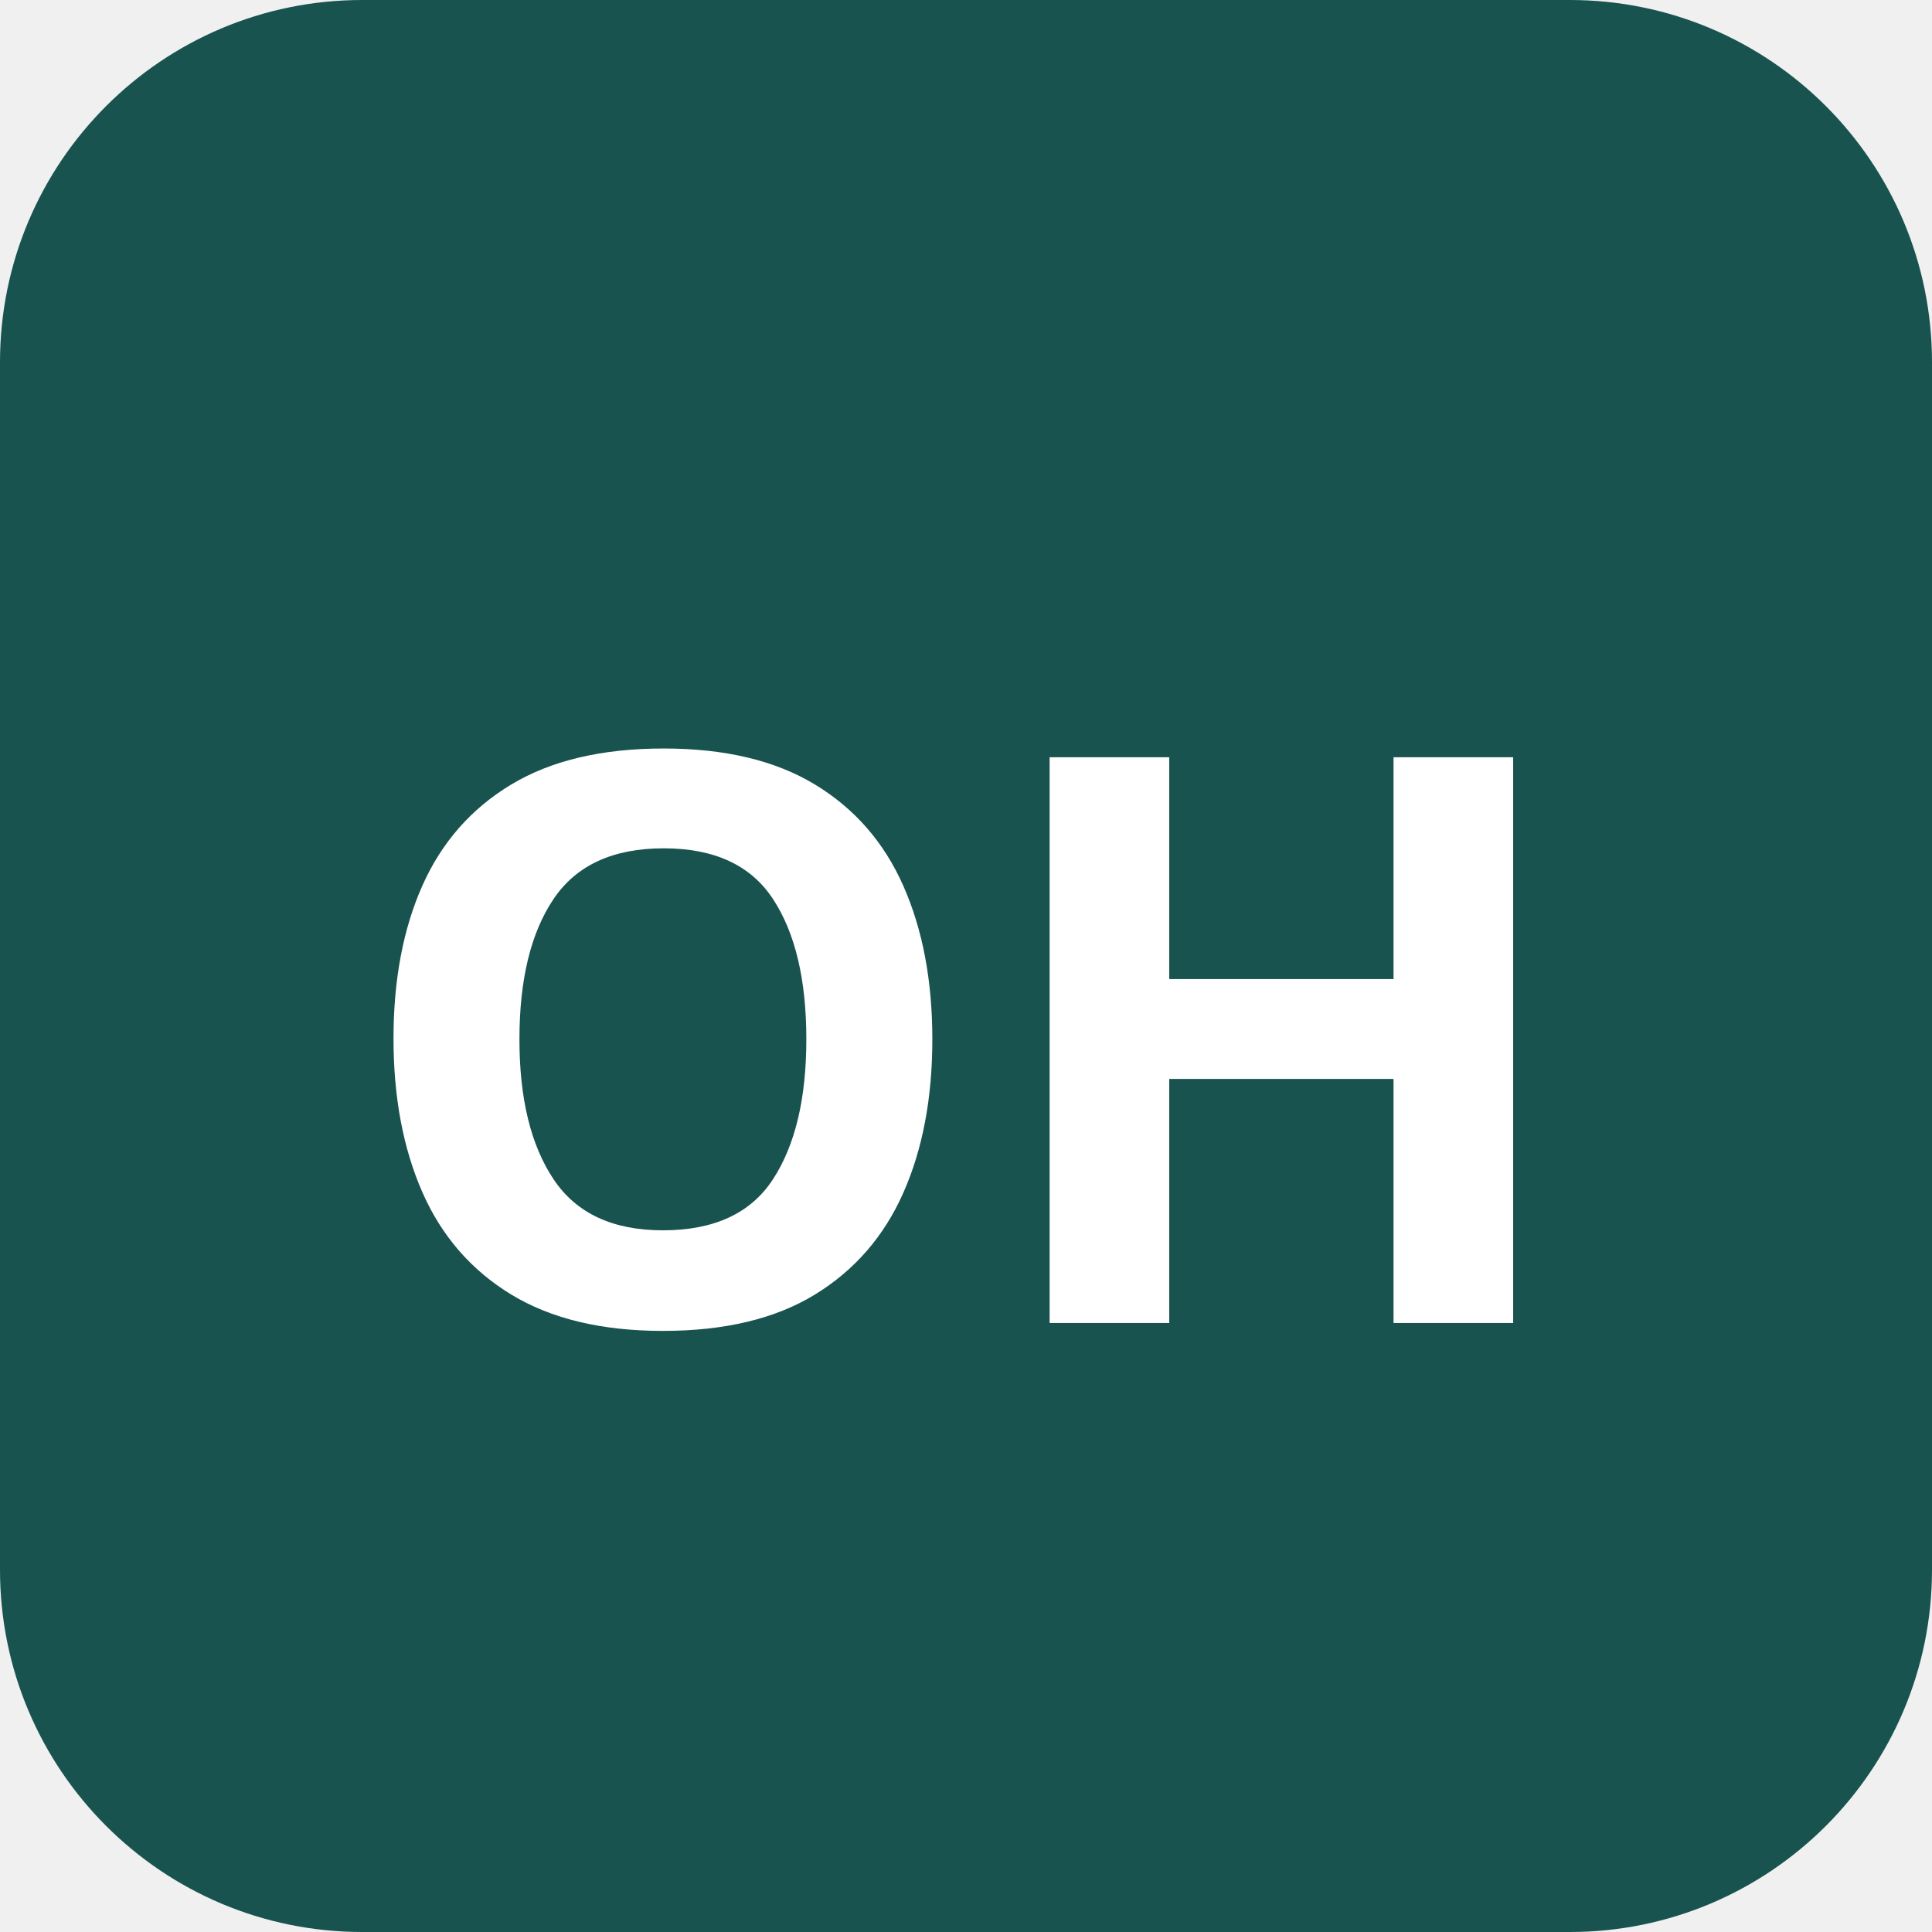
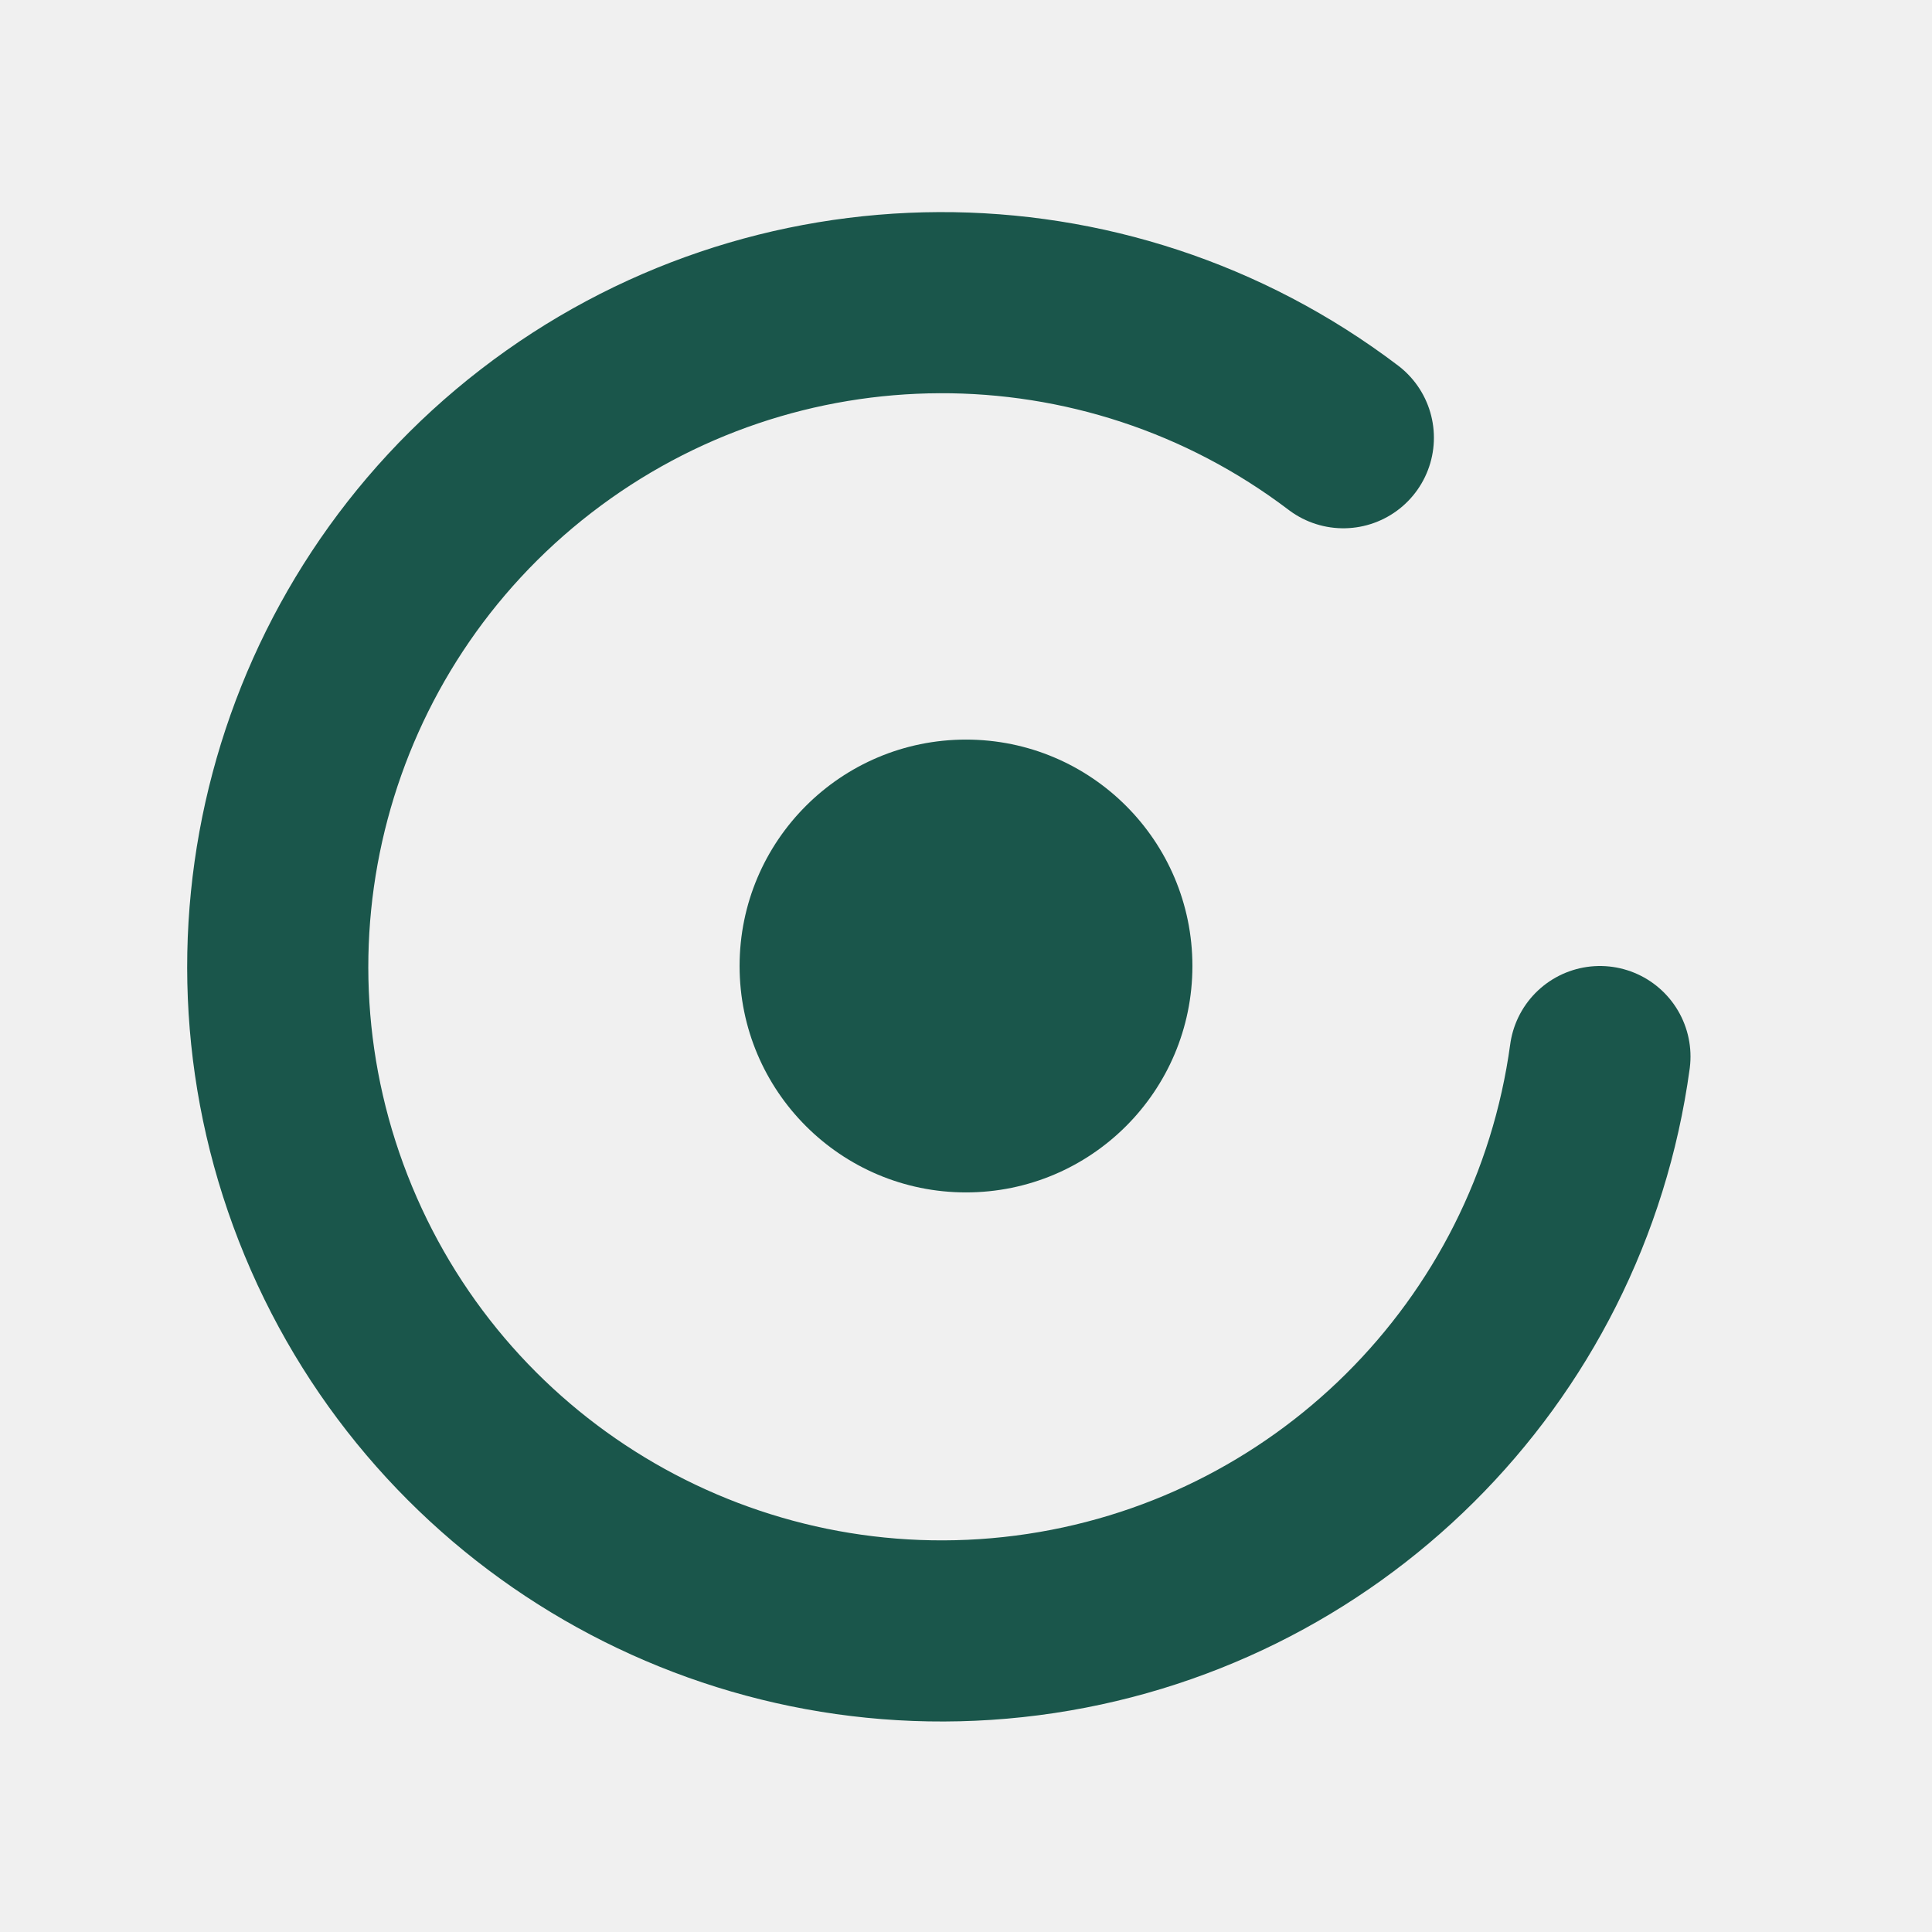
- <svg xmlns="http://www.w3.org/2000/svg" viewBox="0 0 512 512" width="512" height="512">
-   <rect width="512" height="512" rx="96" fill="#18534f" />
-   <text x="50%" y="54%" dominant-baseline="middle" text-anchor="middle" fill="#ffffff" font-family="system-ui, sans-serif" font-size="210" font-weight="bold">OH</text>
+ <svg xmlns="http://www.w3.org/2000/svg" viewBox="0 0 64 64" width="512" height="512" fill="none">
+   <path d="M 44.5 14.5 A 22 22 0 1 0 53 35" stroke="#1a564b" stroke-width="6" stroke-linecap="round" />
+   <circle cx="32" cy="32" r="7.5" fill="#1a564b" />
</svg>
